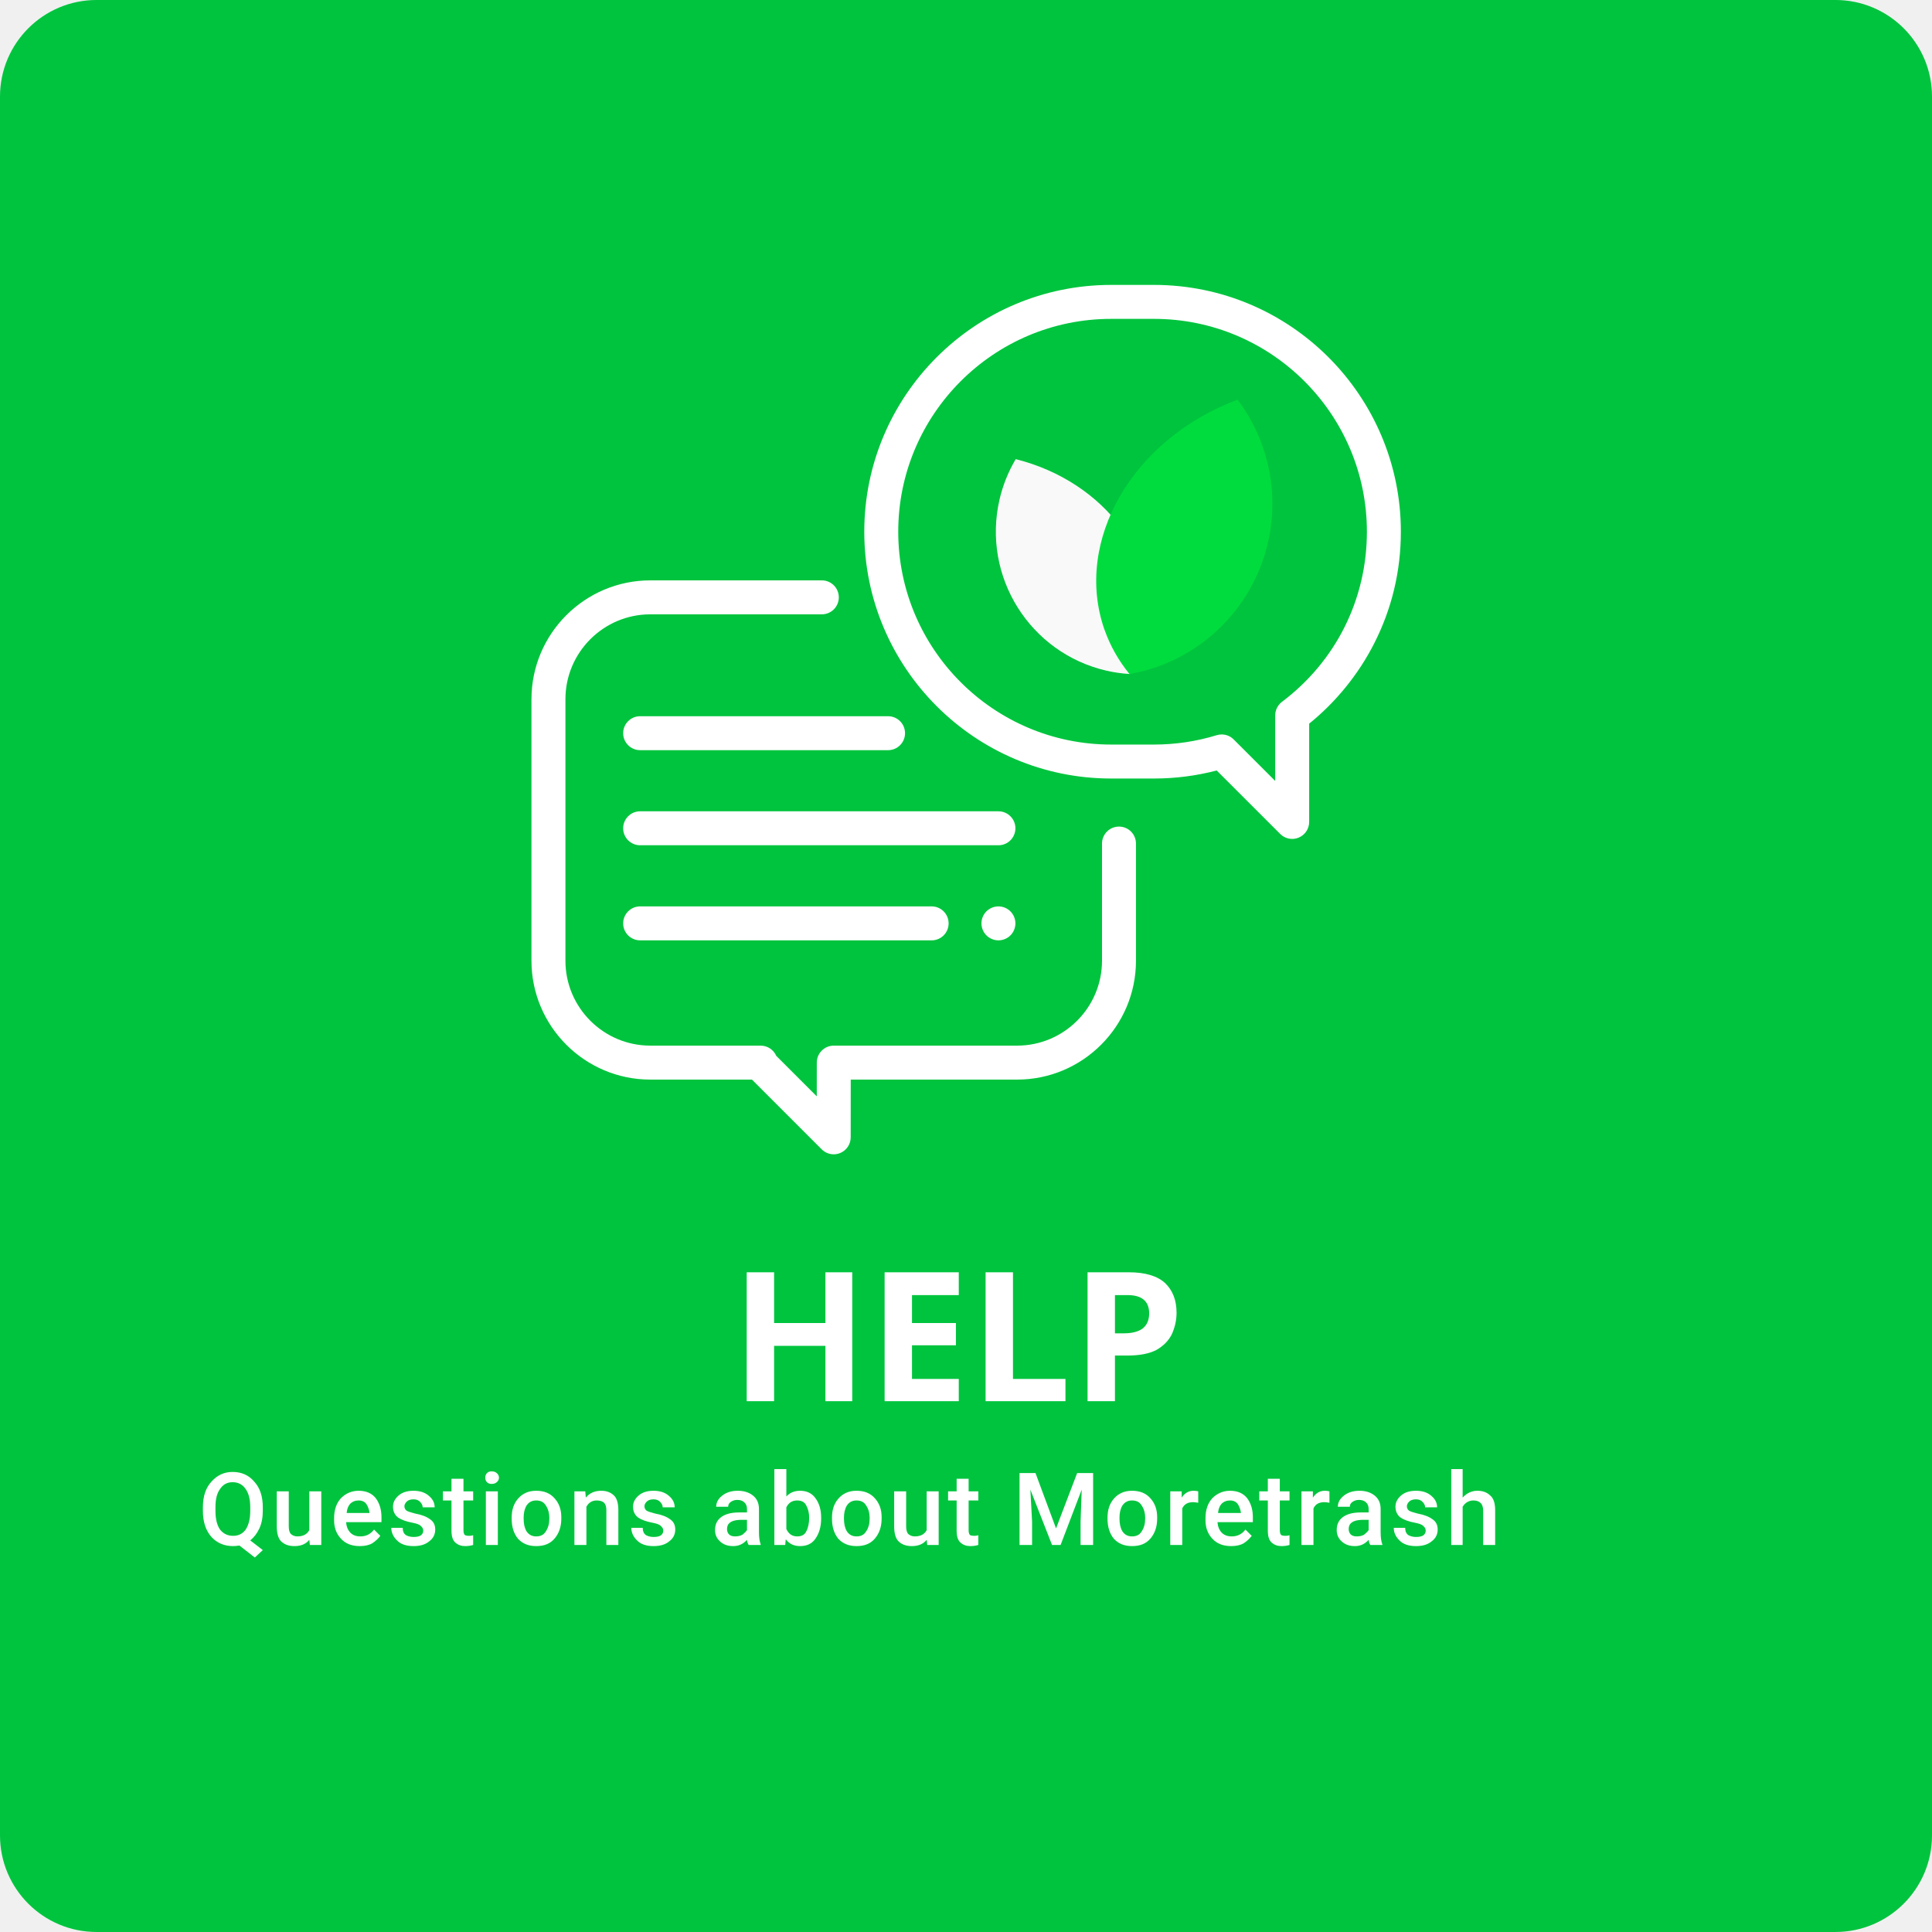
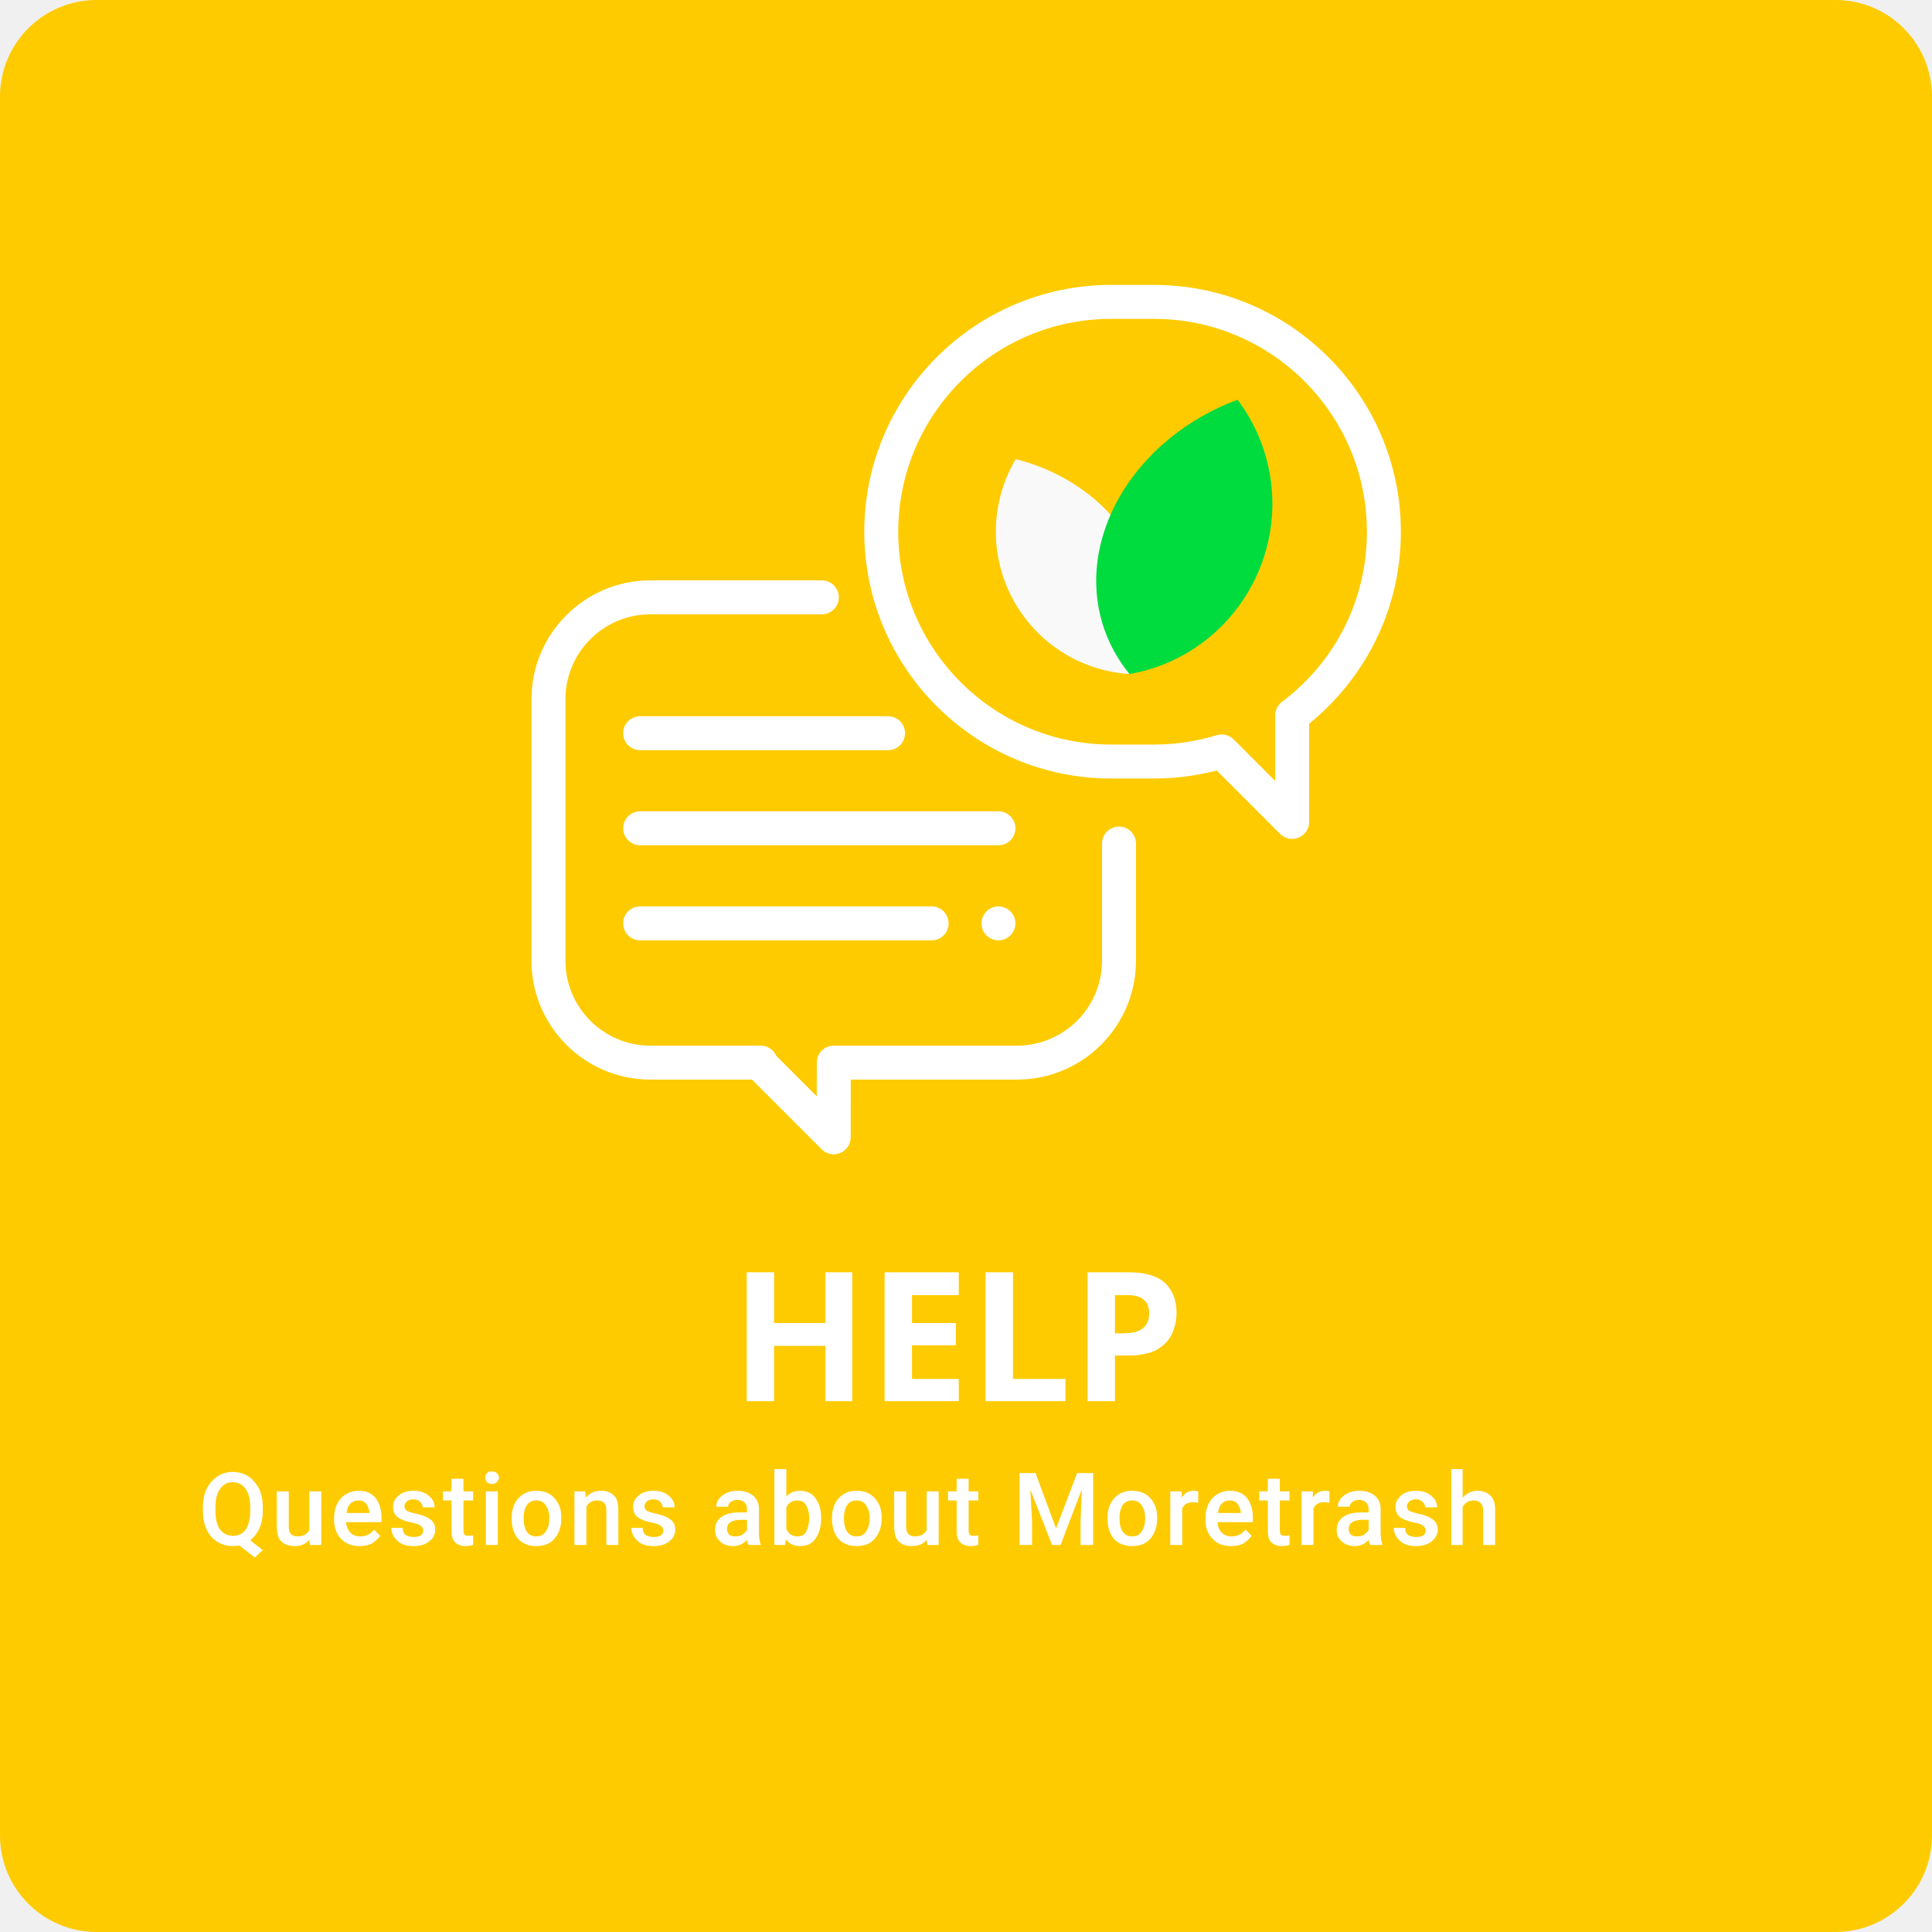
<svg xmlns="http://www.w3.org/2000/svg" xmlns:xlink="http://www.w3.org/1999/xlink" width="200" height="200" viewBox="0 0 52.917 52.917" version="1.1" id="svg8">
  <defs id="defs2">
    <linearGradient id="linearGradient8272">
      <stop id="stop8268" offset="0" style="stop-color:#55ffdd;stop-opacity:1" />
      <stop id="stop8270" offset="1" style="stop-color:#2ad4ff;stop-opacity:1" />
    </linearGradient>
    <linearGradient xlink:href="#linearGradient8272" id="linearGradient8260" x1="-113.738" y1="62.395" x2="-128.244" y2="61.927" gradientUnits="userSpaceOnUse" gradientTransform="translate(0,-0.441199)" />
  </defs>
  <g id="layer1" transform="translate(0,-244.0833)">
    <g style="fill:#ffffff;stroke-width:5.689" id="g8856" transform="matrix(0.04650879,0,0,0.04650879,-83.22423,447.7399)" />
    <g style="fill:#ffffff;stroke-width:5.689" id="g8858" transform="matrix(0.04650879,0,0,0.04650879,-83.22423,447.7399)" />
    <g style="fill:#ffffff;stroke-width:5.689" id="g8860" transform="matrix(0.04650879,0,0,0.04650879,-83.22423,447.7399)" />
    <g style="fill:#ffffff;stroke-width:5.689" id="g8862" transform="matrix(0.04650879,0,0,0.04650879,-83.22423,447.7399)" />
    <g style="fill:#ffffff;stroke-width:5.689" id="g8864" transform="matrix(0.04650879,0,0,0.04650879,-83.22423,447.7399)" />
    <g style="fill:#ffffff;stroke-width:5.689" id="g8866" transform="matrix(0.04650879,0,0,0.04650879,-83.22423,447.7399)" />
    <g style="fill:#ffffff;stroke-width:5.689" id="g8868" transform="matrix(0.04650879,0,0,0.04650879,-83.22423,447.7399)" />
    <g style="fill:#ffffff;stroke-width:5.689" id="g8870" transform="matrix(0.04650879,0,0,0.04650879,-83.22423,447.7399)" />
    <g style="fill:#ffffff;stroke-width:5.689" id="g8872" transform="matrix(0.04650879,0,0,0.04650879,-83.22423,447.7399)" />
    <g style="fill:#ffffff;stroke-width:5.689" id="g8874" transform="matrix(0.04650879,0,0,0.04650879,-83.22423,447.7399)" />
    <g style="fill:#ffffff;stroke-width:5.689" id="g8876" transform="matrix(0.04650879,0,0,0.04650879,-83.22423,447.7399)" />
    <g style="fill:#ffffff;stroke-width:5.689" id="g8878" transform="matrix(0.04650879,0,0,0.04650879,-83.22423,447.7399)" />
    <g style="fill:#ffffff;stroke-width:5.689" id="g8880" transform="matrix(0.04650879,0,0,0.04650879,-83.22423,447.7399)" />
    <g style="fill:#ffffff;stroke-width:5.689" id="g8882" transform="matrix(0.04650879,0,0,0.04650879,-83.22423,447.7399)" />
    <g style="fill:#ffffff;stroke-width:5.689" id="g8884" transform="matrix(0.04650879,0,0,0.04650879,-83.22423,447.7399)" />
    <text xml:space="preserve" style="font-style:normal;font-variant:normal;font-weight:normal;font-stretch:normal;font-size:3.273px;line-height:0;font-family:Roboto;-inkscape-font-specification:Roboto;letter-spacing:0px;word-spacing:0px;fill:#000000;fill-opacity:1;stroke:none;stroke-width:0.265" x="-1119.84" y="98.32" id="text5055">
      <tspan id="tspan5053" x="-1119.84" y="99.139" style="stroke-width:0.265" />
    </text>
    <flowRoot xml:space="preserve" id="flowRoot4921" style="font-style:normal;font-variant:normal;font-weight:normal;font-stretch:normal;font-size:10.667px;line-height:0;font-family:Roboto;-inkscape-font-specification:Roboto;letter-spacing:0px;word-spacing:0px;fill:#000000;fill-opacity:1;stroke:none" transform="translate(-1287.619,-43.01536)">
      <flowRegion id="flowRegion4923">
        <rect id="rect4925" width="1680.894" height="1616.244" x="226.274" y="-2061.481" />
      </flowRegion>
      <flowPara id="flowPara4927" />
    </flowRoot>
    <g id="g929">
-       <rect ry="2.646" rx="2.646" y="244.083" x="-3.6865235e-06" height="52.917" width="52.917" id="rect8626" style="opacity:1;fill:#00c43e;fill-opacity:1;stroke:none;stroke-width:0.42;stroke-linecap:round;stroke-linejoin:round;stroke-miterlimit:4;stroke-dasharray:none;stroke-dashoffset:0;stroke-opacity:1;paint-order:fill markers stroke" />
+       <rect ry="2.646" rx="2.646" y="244.083" x="-3.6865235e-06" height="52.917" width="52.917" id="rect8626" style="opacity:1;fill:#fecb00ff;fill-opacity:1;stroke:none;stroke-width:0.42;stroke-linecap:round;stroke-linejoin:round;stroke-miterlimit:4;stroke-dasharray:none;stroke-dashoffset:0;stroke-opacity:1;paint-order:fill markers stroke" />
      <g transform="translate(101.0966,-194.253)" id="g9303">
        <g id="g9157" transform="translate(-3.315587,-1.59995)">
          <g transform="matrix(0.04650879,0,0,0.04650879,-83.22423,447.7399)" id="g8812" style="fill:#ffffff;stroke-width:5.689">
            <g id="g8810" style="fill:#ffffff;stroke-width:5.689">
              <path id="path8808" d="m 346,319 c -5.522,0 -10,4.477 -10,10 v 69 c 0,27.57 -22.43,50 -50,50 H 178.032 c -5.521,0 -9.996,4.473 -10,9.993 l -0.014,19.882 -23.868,-23.867 C 142.605,450.461 139.069,448 134.979,448 H 70 C 42.43,448 20,425.57 20,398 V 244 c 0,-27.57 22.43,-50 50,-50 h 101 c 5.522,0 10,-4.477 10,-10 0,-5.523 -4.478,-10 -10,-10 H 70 C 31.402,174 0,205.402 0,244 v 154 c 0,38.598 31.402,70 70,70 h 59.858 l 41.071,41.071 c 1.913,1.913 4.47,2.929 7.073,2.929 1.287,0 2.586,-0.249 3.821,-0.76 3.737,-1.546 6.174,-5.19 6.177,-9.233 L 188.024,468 H 286 c 38.598,0 70,-31.402 70,-70 v -69 c 0,-5.523 -4.478,-10 -10,-10 z" style="fill:#ffffff;stroke-width:5.689" />
            </g>
          </g>
          <g transform="matrix(0.04650879,0,0,0.04650879,-83.22423,447.7399)" id="g8818" style="fill:#ffffff;stroke-width:5.689">
            <g id="g8816" style="fill:#ffffff;stroke-width:5.689">
              <path id="path8814" d="M 366.655,0 H 341.346 C 261.202,0 196,65.202 196,145.346 c 0,80.144 65.202,145.345 145.345,145.345 h 25.309 c 12.509,0 24.89,-1.589 36.89,-4.729 l 37.387,37.366 c 1.913,1.911 4.469,2.927 7.071,2.927 1.289,0 2.589,-0.249 3.826,-0.762 3.736,-1.548 6.172,-5.194 6.172,-9.238 V 258.399 C 473.829,245.58 486.978,229.387 496.206,211.297 506.687,190.751 512,168.562 512,145.346 512,65.202 446.798,0 366.655,0 Z m 75.328,245.535 c -2.507,1.889 -3.983,4.847 -3.983,7.988 v 38.6 l -24.471,-24.458 c -1.904,-1.902 -4.458,-2.927 -7.07,-2.927 -0.98,0 -1.97,0.145 -2.936,0.442 -11.903,3.658 -24.307,5.512 -36.868,5.512 H 341.346 C 272.229,270.692 216,214.462 216,145.346 216,76.23 272.23,20 341.346,20 h 25.309 C 435.771,20 492,76.23 492,145.346 c 0,39.731 -18.23,76.249 -50.017,100.189 z" style="fill:#ffffff;stroke-width:5.689" />
            </g>
          </g>
          <g transform="matrix(0.04650879,0,0,0.04650879,-83.22423,447.7399)" id="g8836" style="fill:#ffffff;stroke-width:5.689">
            <g id="g8834" style="fill:#ffffff;stroke-width:5.689">
              <path id="path8832" d="M 275,310 H 64 c -5.522,0 -10,4.477 -10,10 0,5.523 4.478,10 10,10 h 211 c 5.523,0 10,-4.477 10,-10 0,-5.523 -4.478,-10 -10,-10 z" style="fill:#ffffff;stroke-width:5.689" />
            </g>
          </g>
          <g transform="matrix(0.04650879,0,0,0.04650879,-83.22423,447.7399)" id="g8842" style="fill:#ffffff;stroke-width:5.689">
            <g id="g8840" style="fill:#ffffff;stroke-width:5.689">
              <path id="path8838" d="M 282.069,368.93 C 280.21,367.07 277.63,366 275,366 c -2.63,0 -5.21,1.07 -7.07,2.93 -1.861,1.86 -2.93,4.44 -2.93,7.07 0,2.63 1.07,5.21 2.93,7.07 1.86,1.86 4.44,2.93 7.07,2.93 2.63,0 5.21,-1.07 7.069,-2.93 1.861,-1.86 2.931,-4.43 2.931,-7.07 0,-2.63 -1.071,-5.21 -2.931,-7.07 z" style="fill:#ffffff;stroke-width:5.689" />
            </g>
          </g>
          <g transform="matrix(0.04650879,0,0,0.04650879,-83.22423,447.7399)" id="g8848" style="fill:#ffffff;stroke-width:5.689">
            <g id="g8846" style="fill:#ffffff;stroke-width:5.689">
              <path id="path8844" d="M 235.667,366 H 64 c -5.522,0 -10,4.477 -10,10 0,5.523 4.478,10 10,10 h 171.667 c 5.523,0 10,-4.477 10,-10 0,-5.523 -4.478,-10 -10,-10 z" style="fill:#ffffff;stroke-width:5.689" />
            </g>
          </g>
          <g transform="matrix(0.04650879,0,0,0.04650879,-83.22423,447.7399)" id="g8854" style="fill:#ffffff;stroke-width:5.689">
            <g id="g8852" style="fill:#ffffff;stroke-width:5.689">
              <path id="path8850" d="M 210,254 H 64 c -5.522,0 -10,4.477 -10,10 0,5.523 4.478,10 10,10 h 146 c 5.523,0 10,-4.477 10,-10 0,-5.523 -4.478,-10 -10,-10 z" style="fill:#ffffff;stroke-width:5.689" />
            </g>
          </g>
          <path style="opacity:1;fill:#f9f9f9;fill-opacity:1;stroke:none;stroke-width:5.292;stroke-linecap:round;stroke-linejoin:round;stroke-miterlimit:4;stroke-dasharray:none;stroke-dashoffset:0;stroke-opacity:1;paint-order:fill markers stroke" d="m -66.395,457.339 a 4.666,3.909 12.961 0 0 -3.566,-4.827 3.909,3.909 0 0 0 -0.444,1.109 3.909,3.909 0 0 0 2.933,4.686 3.909,3.909 0 0 0 0.627,0.09 4.666,3.909 12.961 0 0 0.45,-1.058 z" id="path4929" />
          <path id="path4931" d="m -67.53,457.183 a 4.741,5.658 70.649 0 1 3.646,-6.299 4.741,4.741 0 0 1 0.685,1.277 4.741,4.741 0 0 1 -2.902,6.044 4.741,4.741 0 0 1 -0.743,0.193 4.741,5.658 70.649 0 1 -0.685,-1.215 z" style="opacity:1;fill:#00dc3e;fill-opacity:1;stroke:none;stroke-width:5.292;stroke-linecap:round;stroke-linejoin:round;stroke-miterlimit:4;stroke-dasharray:none;stroke-dashoffset:0;stroke-opacity:1;paint-order:fill markers stroke" />
        </g>
        <text xml:space="preserve" style="font-style:normal;font-variant:normal;font-weight:normal;font-stretch:normal;font-size:4.939px;line-height:0;font-family:Righteous;-inkscape-font-specification:Righteous;letter-spacing:0px;word-spacing:0px;fill:#ffffff;fill-opacity:1;stroke:none;stroke-width:0.265" x="-81.081" y="476.714" id="text9161">
          <tspan id="tspan9159" x="-81.081" y="476.714" style="font-style:normal;font-variant:normal;font-weight:bold;font-stretch:normal;font-family:'Nunito Sans';-inkscape-font-specification:'Nunito Sans Bold';fill:#ffffff;stroke-width:0.265">HELP</tspan>
        </text>
        <text xml:space="preserve" style="font-style:normal;font-variant:normal;font-weight:normal;font-stretch:normal;font-size:2.77px;line-height:0;font-family:Righteous;-inkscape-font-specification:Righteous;letter-spacing:0px;word-spacing:0px;fill:#ffffff;fill-opacity:1;stroke:none;stroke-width:0.265" x="-74.625" y="480.652" id="text9165">
          <tspan x="-74.586" y="480.652" style="font-style:normal;font-variant:normal;font-weight:500;font-stretch:normal;line-height:1;font-family:Roboto;-inkscape-font-specification:'Roboto Medium';text-align:center;letter-spacing:0.079px;text-anchor:middle;fill:#ffffff;stroke-width:0.265" id="tspan9167">Questions about Moretrash</tspan>
        </text>
      </g>
    </g>
  </g>
</svg>
